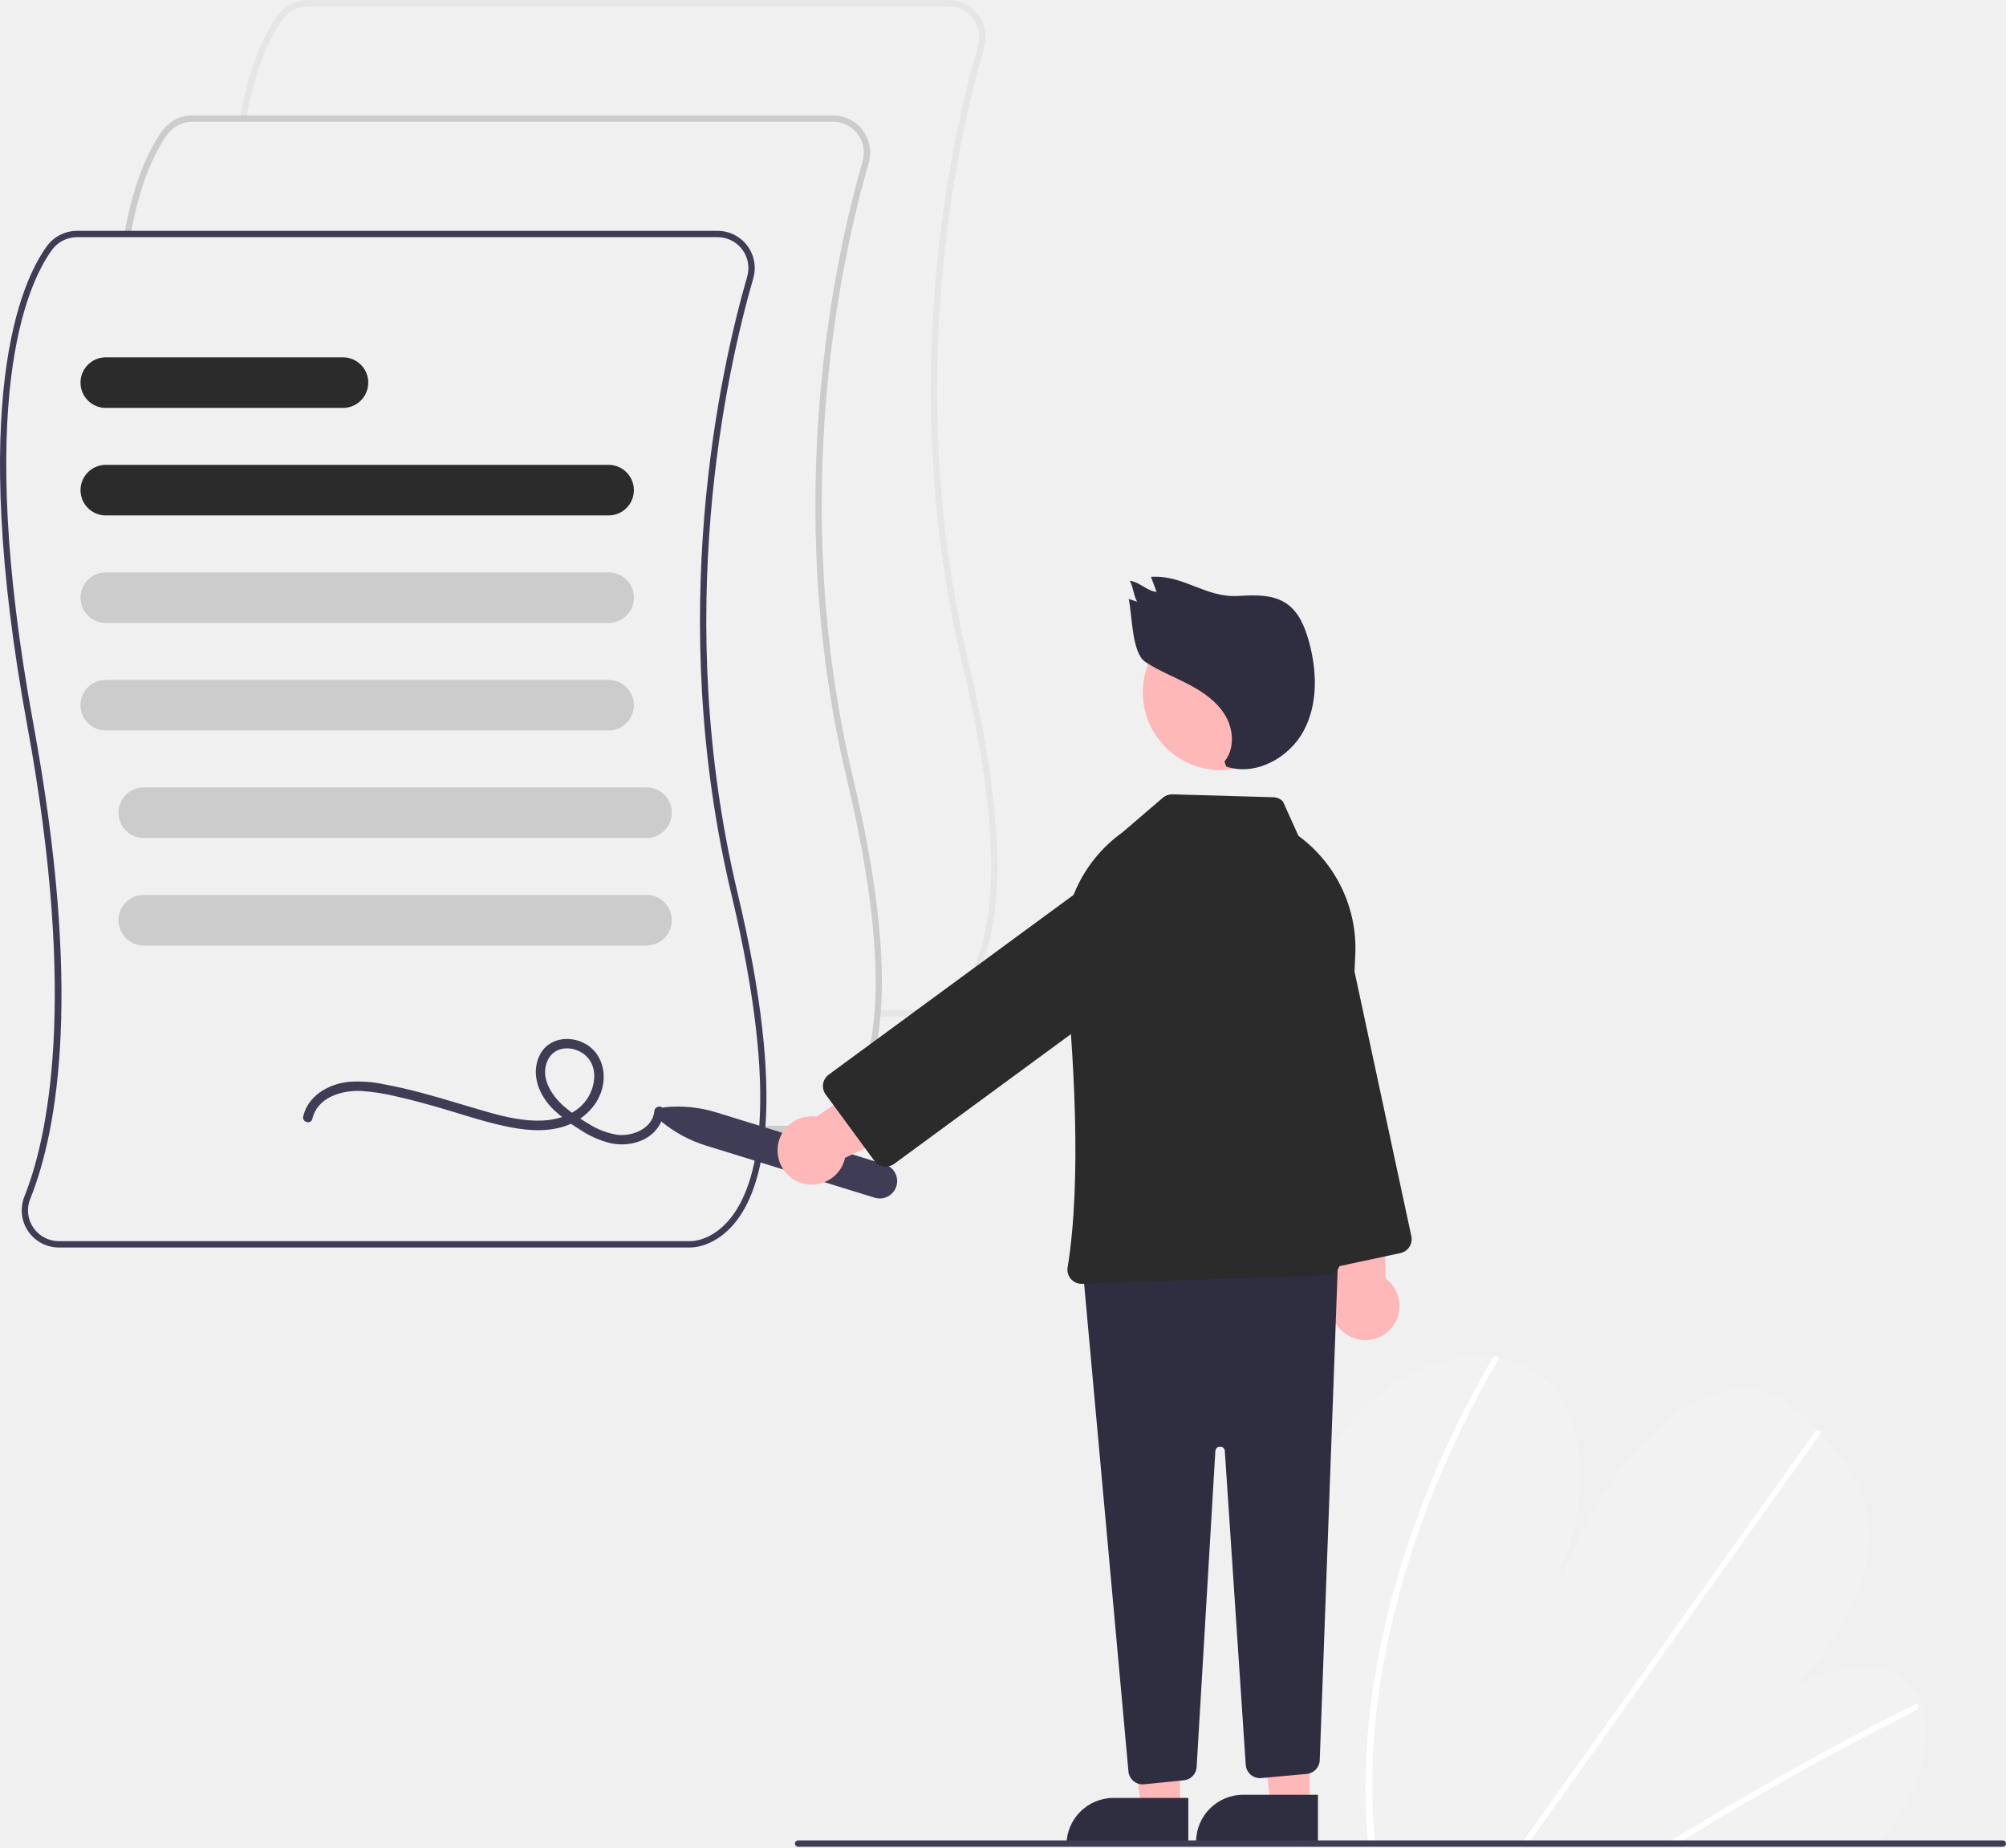
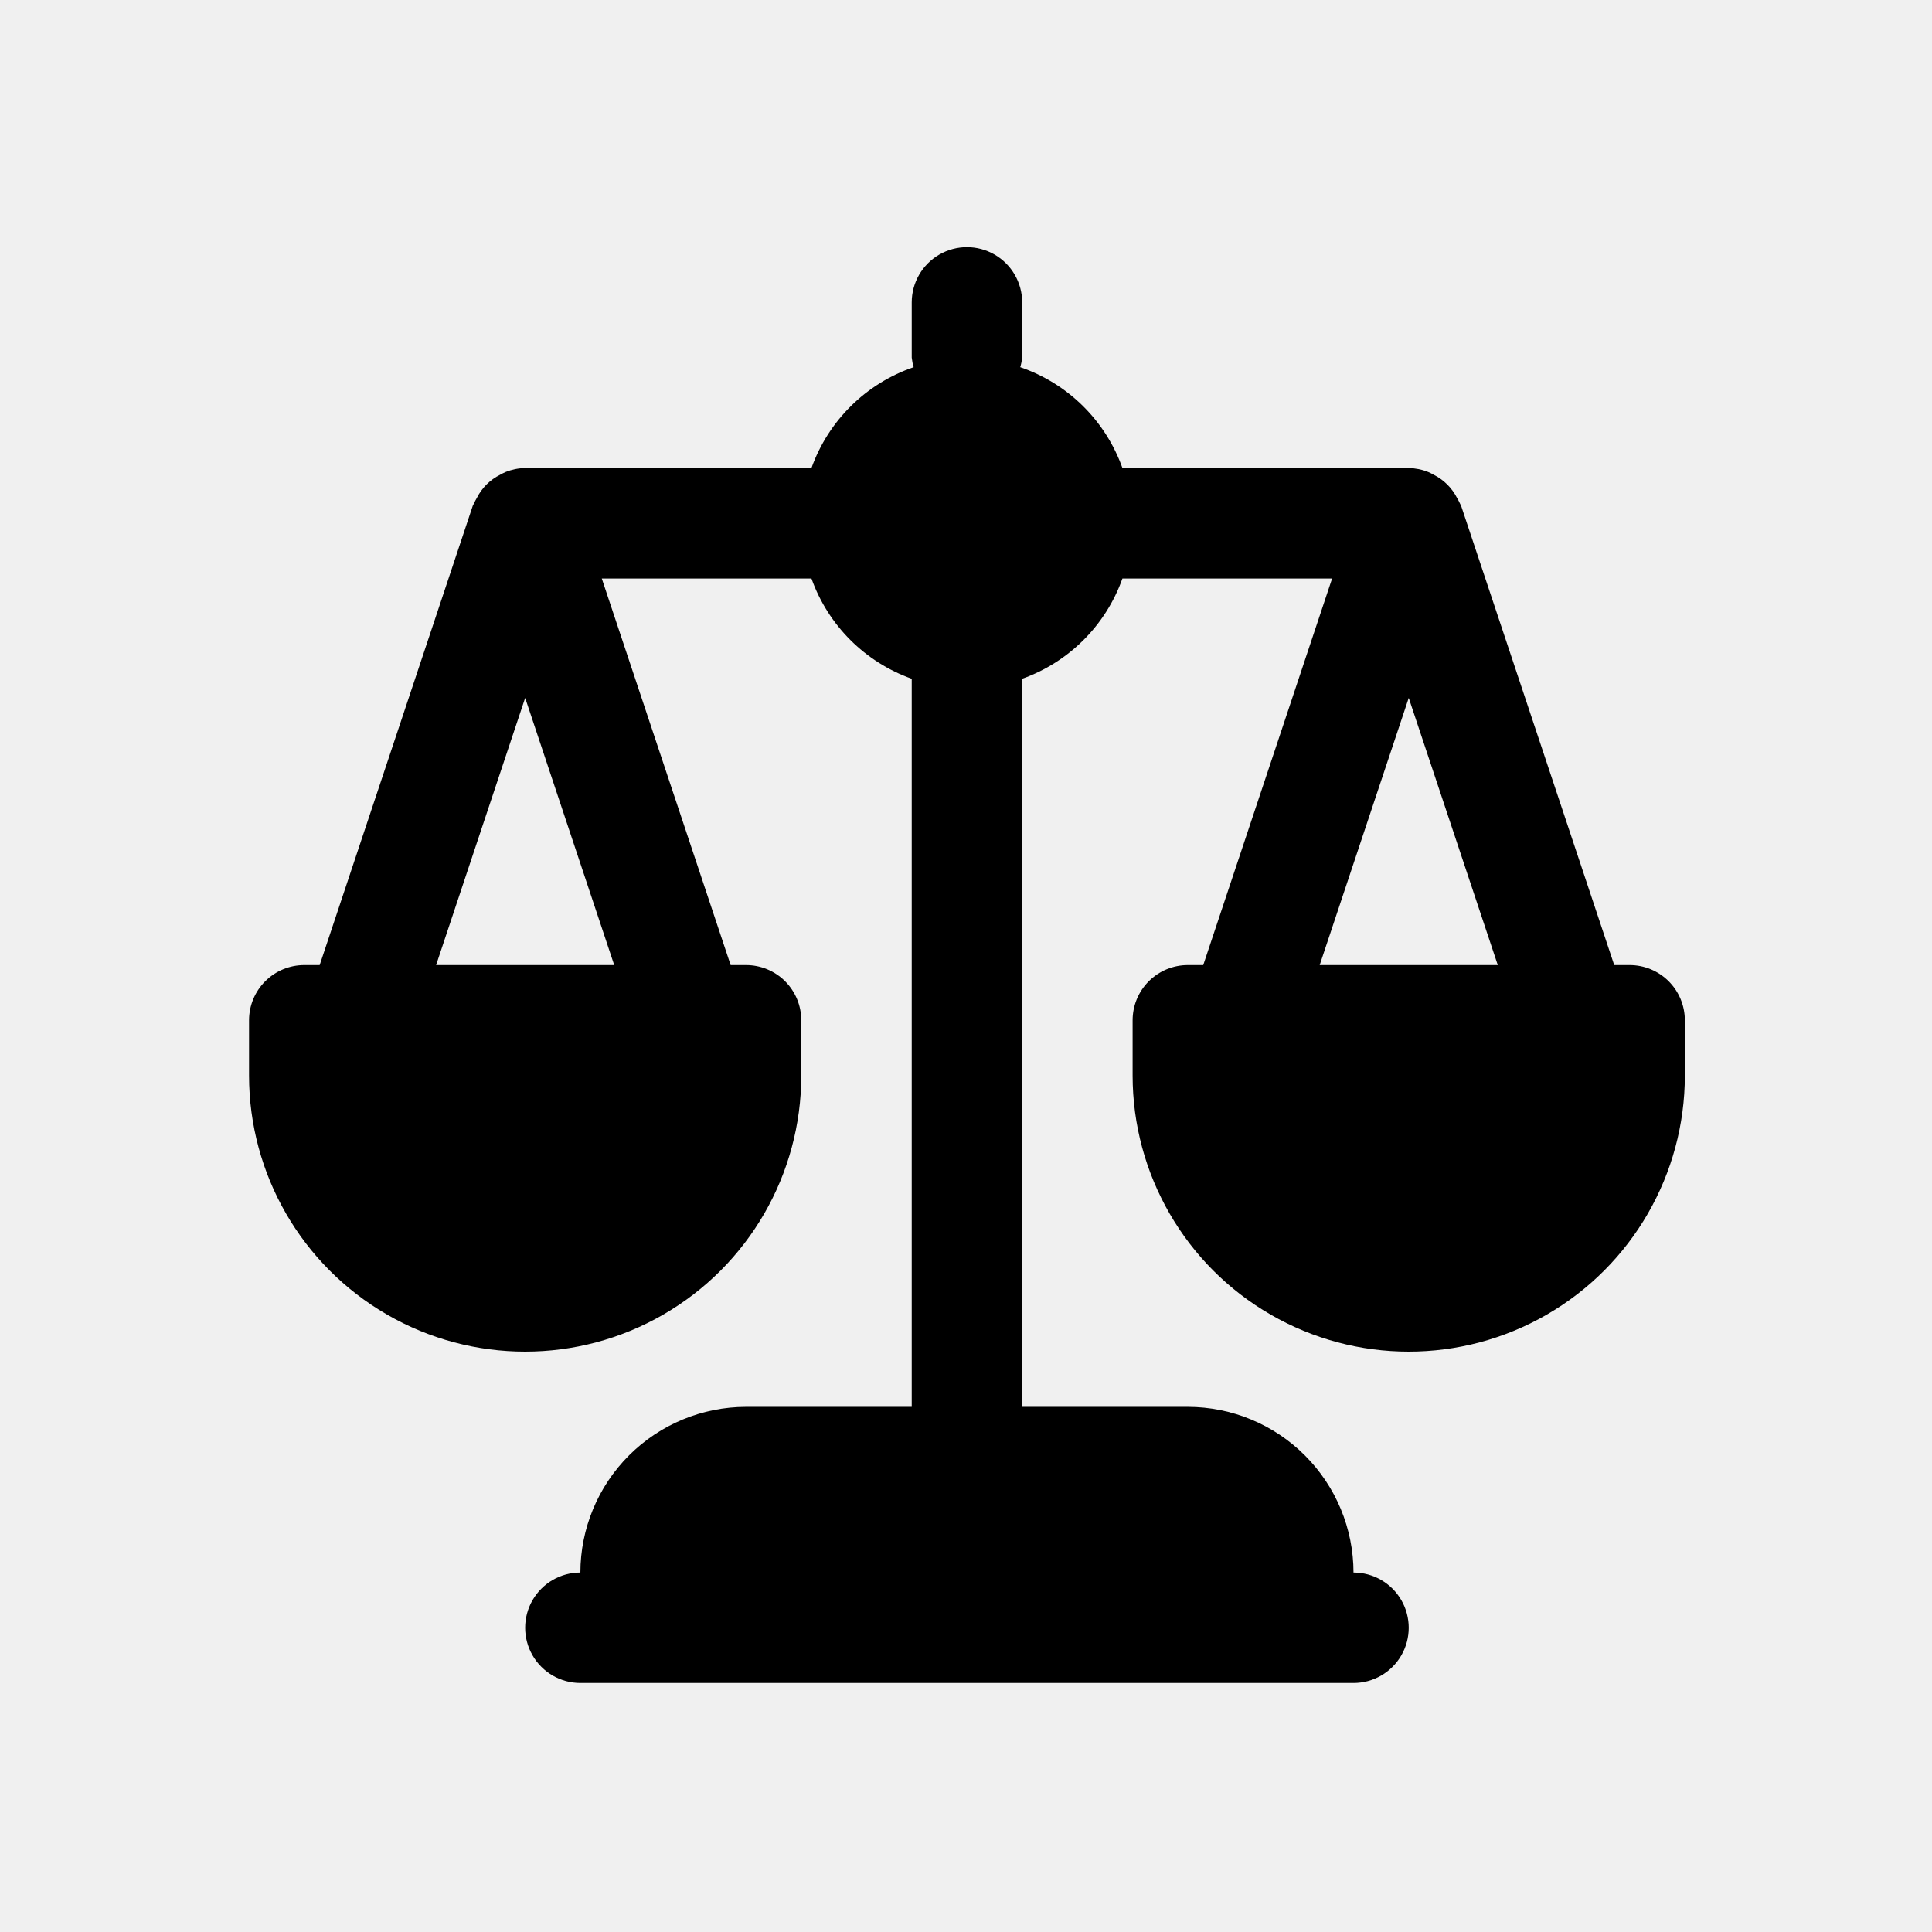
- <svg xmlns="http://www.w3.org/2000/svg" data-name="Layer 1" width="634.387" height="584.35" viewBox="0 0 634.387 584.35">
-   <path d="M574.1,479.328c-.113,0-.185-.003-.209-.004l-13.564.001v-2H573.94c.315.011,6.746.193,12.671-6.997,8.83-10.715,16.081-37.24.481-102.756-20.975-88.096-3.481-165.923,5.014-195.295a9.752,9.752,0,0,0-9.383-12.452H380.148a9.796,9.796,0,0,0-7.9,4.021c-3.599,4.95-8.537,14.46-11.627,31.655l-1.968-.354c3.157-17.569,8.256-27.358,11.978-32.478a11.801,11.801,0,0,1,9.517-4.845H582.723a11.753,11.753,0,0,1,11.304,15.007c-8.451,29.22-25.855,106.644-4.989,194.277,15.818,66.438,8.214,93.537-.951,104.572C582.043,478.959,575.382,479.328,574.1,479.328Z" transform="translate(-282.8063 -157.8251)" fill="#e6e6e6" />
-   <path d="M537.6,515.828c-.113,0-.185-.003-.209-.004l-13.564.001v-2H537.44c.317.01,6.746.193,12.671-6.997,8.83-10.715,16.081-37.24.481-102.756-20.975-88.096-3.481-165.923,5.014-195.295a9.752,9.752,0,0,0-9.383-12.452H343.648a9.796,9.796,0,0,0-7.9,4.021c-3.599,4.95-8.537,14.46-11.627,31.655l-1.968-.354c3.157-17.569,8.256-27.358,11.978-32.478a11.801,11.801,0,0,1,9.517-4.845H546.223a11.753,11.753,0,0,1,11.304,15.007c-8.451,29.22-25.855,106.644-4.989,194.277,15.818,66.438,8.214,93.537-.951,104.572C545.543,515.459,538.882,515.828,537.6,515.828Z" transform="translate(-282.8063 -157.8251)" fill="#ccc" />
-   <path d="M501.1,552.328c-.113,0-.185-.003-.209-.004l-199.453.001a11.75,11.75,0,0,1-10.928-16.102c7.237-18.081,16.981-61.459.932-148.839-18.951-103.18-1.985-140.47,6.189-151.713a11.801,11.801,0,0,1,9.518-4.845H509.723a11.753,11.753,0,0,1,11.304,15.007c-8.451,29.22-25.855,106.644-4.989,194.277,15.818,66.438,8.214,93.537-.951,104.572C509.043,551.959,502.382,552.328,501.1,552.328ZM307.148,232.825a9.796,9.796,0,0,0-7.9,4.021c-8.023,11.035-24.651,47.757-5.84,150.176,15.332,83.474,7.896,127.614-1.042,149.944a9.587,9.587,0,0,0,.977,9.064,9.763,9.763,0,0,0,8.095,4.294H500.94c.315.015,6.746.193,12.671-6.997,8.83-10.715,16.081-37.24.481-102.756-20.975-88.096-3.481-165.923,5.014-195.295a9.752,9.752,0,0,0-9.383-12.452Z" transform="translate(-282.8063 -157.8251)" fill="#3f3d56" />
-   <path d="M475.267,320.825h-159a8,8,0,1,1,0-16h159a8,8,0,0,1,0,16Z" transform="translate(-282.8063 -157.8251)" fill="#2b2b2b" />
-   <path d="M475.267,354.825h-159a8,8,0,1,1,0-16h159a8,8,0,0,1,0,16Z" transform="translate(-282.8063 -157.8251)" fill="#ccc" />
-   <path d="M475.267,388.825h-159a8,8,0,1,1,0-16h159a8,8,0,0,1,0,16Z" transform="translate(-282.8063 -157.8251)" fill="#ccc" />
-   <path d="M487.267,422.825h-159a8,8,0,1,1,0-16h159a8,8,0,0,1,0,16Z" transform="translate(-282.8063 -157.8251)" fill="#ccc" />
-   <path d="M487.267,456.825h-159a8,8,0,1,1,0-16h159a8,8,0,0,1,0,16Z" transform="translate(-282.8063 -157.8251)" fill="#ccc" />
-   <path d="M391.267,286.825h-75a8,8,0,1,1,0-16h75a8,8,0,0,1,0,16Z" transform="translate(-282.8063 -157.8251)" fill="#2b2b2b" />
-   <path d="M381.583,511.647c1.614-6.835,9.198-9.075,15.398-8.825a65.728,65.728,0,0,1,11.611,1.837c3.984.891,7.929,1.947,11.855,3.066,7.198,2.053,14.323,4.536,21.64,6.141,6.091,1.336,12.711,2.12,18.786.275,5.839-1.773,10.793-6.126,12.382-12.145,1.497-5.672-.558-11.873-6.054-14.465-5.012-2.364-11.342-1.162-13.827,4.184-2.801,6.027-.002,12.599,4.432,16.96a49.668,49.668,0,0,0,8.238,6.257,30.676,30.676,0,0,0,9.864,4.418c5.785,1.236,12.676-.585,15.66-6.112a10.329,10.329,0,0,0,1.172-4.037c.177-1.922-2.825-1.91-3,0-.506,5.503-6.951,8.081-11.77,7.477a23.924,23.924,0,0,1-9.125-3.542,53.472,53.472,0,0,1-7.558-5.333c-4.088-3.538-7.92-9.359-5.174-14.879,2.236-4.495,8.063-4.45,11.608-1.551,4.293,3.511,3.527,9.883.696,14.052-3.135,4.616-8.817,6.551-14.174,6.76-5.821.227-11.593-1.109-17.157-2.689-6.913-1.963-13.756-4.16-20.702-6.008-3.943-1.049-7.917-1.996-11.931-2.733a39.377,39.377,0,0,0-11.57-.801c-6.26.723-12.65,4.367-14.191,10.894-.443,1.877,2.449,2.679,2.893.798Z" transform="translate(-282.8063 -157.8251)" fill="#3f3d56" />
-   <path d="M688.083,681.265a458.031,458.031,0,0,0,4.318,58.855c.095.685.198,1.37.293,2.055l184.402-1.03c.541-.68,1.074-1.369,1.591-2.065,1.722-2.306,3.335-4.677,4.816-7.13,7.12-11.817,10.379-25.653,7.113-35.199l-.059-.148a16.75,16.75,0,0,0-3.269-5.681c-7.447-8.383-22.504-6.985-36.168-.219C863.375,677.288,873.134,660.36,873.876,645.25c.727-14.738-6.98-25.267-15.338-34.214-.274-.296-.548-.583-.823-.871-.133-.148-.274-.288-.407-.435-6.522-6.819-14.125-13.54-25.129-12.727-12.069.893-25.451,11.003-34.833,22.783-9.383,11.772-15.617,25.145-21.937,38.197-6.328,13.043-13.174,26.42-23.328,37.569,13.753-17.396,24.842-37.189,28.938-56.439s.491-37.738-11.766-46.804a28.669,28.669,0,0,0-12.558-5.067c-.529-.088-1.066-.159-1.612-.222-11.347-1.291-24.895,2.633-36.422,12.014C705.966,609.361,697.165,624.673,692.787,639.209,688.408,653.744,687.941,667.738,688.083,681.265Z" transform="translate(-282.8063 -157.8251)" fill="#f2f2f2" />
-   <path d="M808.729,741.527l3.526-.02q1.679-1.05,3.375-2.075c.7-.442,1.407-.867,2.116-1.3q17.544-10.715,35.308-20.556,17.748-9.849,35.674-18.79a1.478,1.478,0,0,0,.85-1.69.426.426,0,0,0-.059-.124c-.167-.313-.539-.443-1.083-.176-1.466.735-2.94,1.47-4.406,2.222q-17.975,9.094-35.796,19.097-17.808,9.998-35.414,20.879c-.247.15-.494.308-.741.458C810.96,740.143,809.849,740.835,808.729,741.527Z" transform="translate(-282.8063 -157.8251)" fill="#fff" />
-   <path d="M763.264,741.781l2.18-.012c.492-.688.975-1.376,1.467-2.065q17.332-24.304,34.656-48.608,28.371-39.79,56.724-79.579a1.404,1.404,0,0,0,.245-.48c.162-.587-.27-.932-.823-.871a1.656,1.656,0,0,0-1.152.733q-15.906,22.314-31.804,44.611-28.223,39.591-56.438,79.173c-1.196,1.675-2.393,3.358-3.589,5.033C764.24,740.404,763.748,741.092,763.264,741.781Z" transform="translate(-282.8063 -157.8251)" fill="#fff" />
-   <path d="M714.688,729.118c.111,3.675.354,7.291.672,10.873q.092,1.028.185,2.055l2.288-.013c-.07-.685-.14-1.37-.201-2.055-.483-5.176-.826-10.41-.873-15.786a220.23,220.23,0,0,1,4.336-44.392,276.397,276.397,0,0,1,13.428-46.119,316.724,316.724,0,0,1,21.97-45.63,1.219,1.219,0,0,0,.202-.81c-.094-.652-.963-.845-1.612-.222a1.894,1.894,0,0,0-.328.415q-1.583,2.722-3.108,5.46a316.505,316.505,0,0,0-21.028,45.79A275.09,275.09,0,0,0,718.1,684.872,217.271,217.271,0,0,0,714.688,729.118Z" transform="translate(-282.8063 -157.8251)" fill="#fff" />
-   <path d="M491.811,512.358a2.5,2.5,0,0,1,1.362-4.41,41.289,41.289,0,0,1,16.193,1.66l53.315,16.466a5.5,5.5,0,0,1-3.246,10.51l-53.315-16.466A41.292,41.292,0,0,1,491.811,512.358Z" transform="translate(-282.8063 -157.8251)" fill="#3f3d56" />
-   <path d="M710.358,580.757a10.743,10.743,0,0,1-4.868-15.737l-9.139-47.792,23.291-1.816,1.406,46.747A10.801,10.801,0,0,1,710.358,580.757Z" transform="translate(-282.8063 -157.8251)" fill="#ffb8b8" />
-   <path d="M694.914,556.092l-23.723-110.482a17.5,17.5,0,1,1,34.22-7.347l23.723,110.481a4.506,4.506,0,0,1-3.455,5.345l-25.421,5.458a4.498,4.498,0,0,1-5.344-3.455Z" transform="translate(-282.8063 -157.8251)" fill="#2b2b2b" />
-   <polygon points="373.17 572.064 360.911 572.064 355.078 524.776 373.173 524.777 373.17 572.064" fill="#ffb8b8" />
-   <path d="M352.154,568.561H375.797a0,0,0,0,1,0,0v14.887a0,0,0,0,1,0,0H337.267a0,0,0,0,1,0,0v0A14.887,14.887,0,0,1,352.154,568.561Z" fill="#2f2e41" />
-   <polygon points="414.17 571.064 401.911 571.064 396.078 523.776 414.173 523.777 414.17 571.064" fill="#ffb8b8" />
-   <path d="M393.154,567.561H416.797a0,0,0,0,1,0,0v14.887a0,0,0,0,1,0,0H378.267a0,0,0,0,1,0,0v0A14.887,14.887,0,0,1,393.154,567.561Z" fill="#2f2e41" />
-   <path d="M641.288,721.068a4.469,4.469,0,0,1-1.616-3.062L625.419,561.227a4.501,4.501,0,0,1,4.313-4.904l71.48-2.681a4.502,4.502,0,0,1,4.666,4.662l-5.714,156.177a4.508,4.508,0,0,1-4.09,4.316l-14.413,1.311a4.5,4.5,0,0,1-4.897-4.183l-6.614-99.217a1.436,1.436,0,0,0-1.496-1.399h-.006a1.437,1.437,0,0,0-1.492,1.411l-5.919,99.886a4.479,4.479,0,0,1-4.044,4.211l-12.591,1.26a4.47,4.47,0,0,1-3.313-1.008Z" transform="translate(-282.8063 -157.8251)" fill="#2f2e41" />
-   <circle cx="385.977" cy="218.962" r="24.561" fill="#ffb8b8" />
-   <path d="M621.485,562.288a4.462,4.462,0,0,1-1.053-3.679c4.534-27.562,1.979-68.074-.964-97.207a44.201,44.201,0,0,1,18.241-40.302l12.827-10.994a4.57,4.57,0,0,1,3.057-1.082l31.866.91a4.483,4.483,0,0,1,3.053,1.317l4.924,10.904.051.037a44.07,44.07,0,0,1,17.915,37.69l-4.69,96.937a4.524,4.524,0,0,1-4.347,4.28l-77.347,2.718c-.05.001-.1.002-.149.002A4.489,4.489,0,0,1,621.485,562.288Z" transform="translate(-282.8063 -157.8251)" fill="#2b2b2b" />
-   <path d="M528.709,521.837a10.743,10.743,0,0,1,12.366-10.883l39.865-27.898,11.19,20.508-42.077,20.416a10.801,10.801,0,0,1-21.344-2.143Z" transform="translate(-282.8063 -157.8251)" fill="#ffb8b8" />
-   <path d="M562.258,526.687a4.473,4.473,0,0,1-2.945-1.785l-15.385-20.96a4.506,4.506,0,0,1,.965-6.291l91.095-66.863a17.5,17.5,0,0,1,20.71,28.216L565.603,525.866a4.469,4.469,0,0,1-2.653.873A4.602,4.602,0,0,1,562.258,526.687Z" transform="translate(-282.8063 -157.8251)" fill="#2b2b2b" />
-   <path d="M670.04,398.652c3.257-3.994,2.901-10.077.286-14.518s-7.052-7.5-11.618-9.889-9.417-4.268-13.714-7.113-4.11-14.887-5.254-19.912l2.729.909c-1.049-1.342-1.385-5.307-2.434-6.649,3.084.305,5.455,3.232,8.538,3.537l-1.779-4.776c10.574-.652,17.149,6.696,27.723,6.044,5.239-.323,10.929-.527,15.236,2.473,3.743,2.607,5.637,7.12,6.881,11.509,2.669,9.423,3.084,19.979-1.526,28.62s-15.237,14.464-24.52,11.344Z" transform="translate(-282.8063 -157.8251)" fill="#2f2e41" />
-   <path d="M535.194,741.825h381a1,1,0,0,0,0-2h-381a1,1,0,0,0,0,2Z" transform="translate(-282.8063 -157.8251)" fill="#3f3d56" />
+ <svg xmlns="http://www.w3.org/2000/svg" width="1024" height="1024" viewBox="0 0 1024 1024" fill="none">
+   <path d="M863.737 511.509H855.57L774.426 268.089C774.282 267.664 773.981 267.337 773.825 266.919V266.913C773.367 265.894 772.851 264.901 772.276 263.947C769.584 258.635 765.259 254.323 759.935 251.651C759 251.109 758.027 250.619 757.034 250.187C753.734 248.848 750.22 248.136 746.659 248.077H594.915C585.945 222.937 566.005 203.252 540.747 194.608C541.25 192.955 541.59 191.256 541.772 189.538V160.269C541.772 149.809 536.193 140.147 527.138 134.92C518.083 129.693 506.924 129.693 497.868 134.92C488.813 140.147 483.234 149.809 483.234 160.269V189.538C483.417 191.256 483.756 192.955 484.26 194.608C459.001 203.252 439.063 222.937 430.091 248.077H278.347C274.787 248.13 271.272 248.842 267.972 250.174C266.979 250.606 266.006 251.096 265.072 251.638C259.734 254.284 255.396 258.602 252.73 263.927C252.155 264.888 251.639 265.881 251.182 266.9C251.025 267.311 250.718 267.638 250.581 268.069L169.436 511.506H161.269C153.508 511.506 146.06 514.59 140.572 520.078C135.084 525.566 132 533.014 132 540.776V570.045C132 622.332 159.891 670.645 205.173 696.785C250.455 722.925 306.238 722.925 351.52 696.785C396.802 670.645 424.693 622.33 424.693 570.045V540.776C424.693 533.014 421.61 525.566 416.122 520.078C410.634 514.59 403.186 511.506 395.424 511.506H387.257L318.958 306.621H430.089C438.929 331.415 458.437 350.923 483.231 359.763V745.666H395.423C372.144 745.692 349.819 754.95 333.363 771.415C316.899 787.872 307.641 810.197 307.615 833.474C297.155 833.474 287.492 839.053 282.266 848.109C277.039 857.164 277.039 868.323 282.266 877.378C287.492 886.433 297.155 892.013 307.615 892.013H717.385C727.845 892.013 737.508 886.433 742.734 877.378C747.961 868.323 747.961 857.164 742.734 848.109C737.508 839.054 727.845 833.474 717.385 833.474C717.359 810.196 708.101 787.871 691.637 771.415C675.179 754.951 652.854 745.693 629.577 745.666H541.769V359.763C566.563 350.93 586.078 331.415 594.911 306.621H706.042L637.743 511.506H629.576C621.814 511.506 614.366 514.59 608.878 520.078C603.39 525.566 600.307 533.014 600.307 540.776V570.045C600.307 622.332 628.198 670.645 673.48 696.785C718.762 722.925 774.544 722.925 819.827 696.785C865.109 670.645 893 622.33 893 570.045V540.776C893 533.014 889.916 525.566 884.428 520.078C878.94 514.59 871.492 511.506 863.731 511.506L863.737 511.509ZM231.151 511.509L278.349 369.906L325.546 511.509H231.151ZM699.461 511.509L746.658 369.906L793.855 511.509H699.461Z" fill="black" />
</svg>
